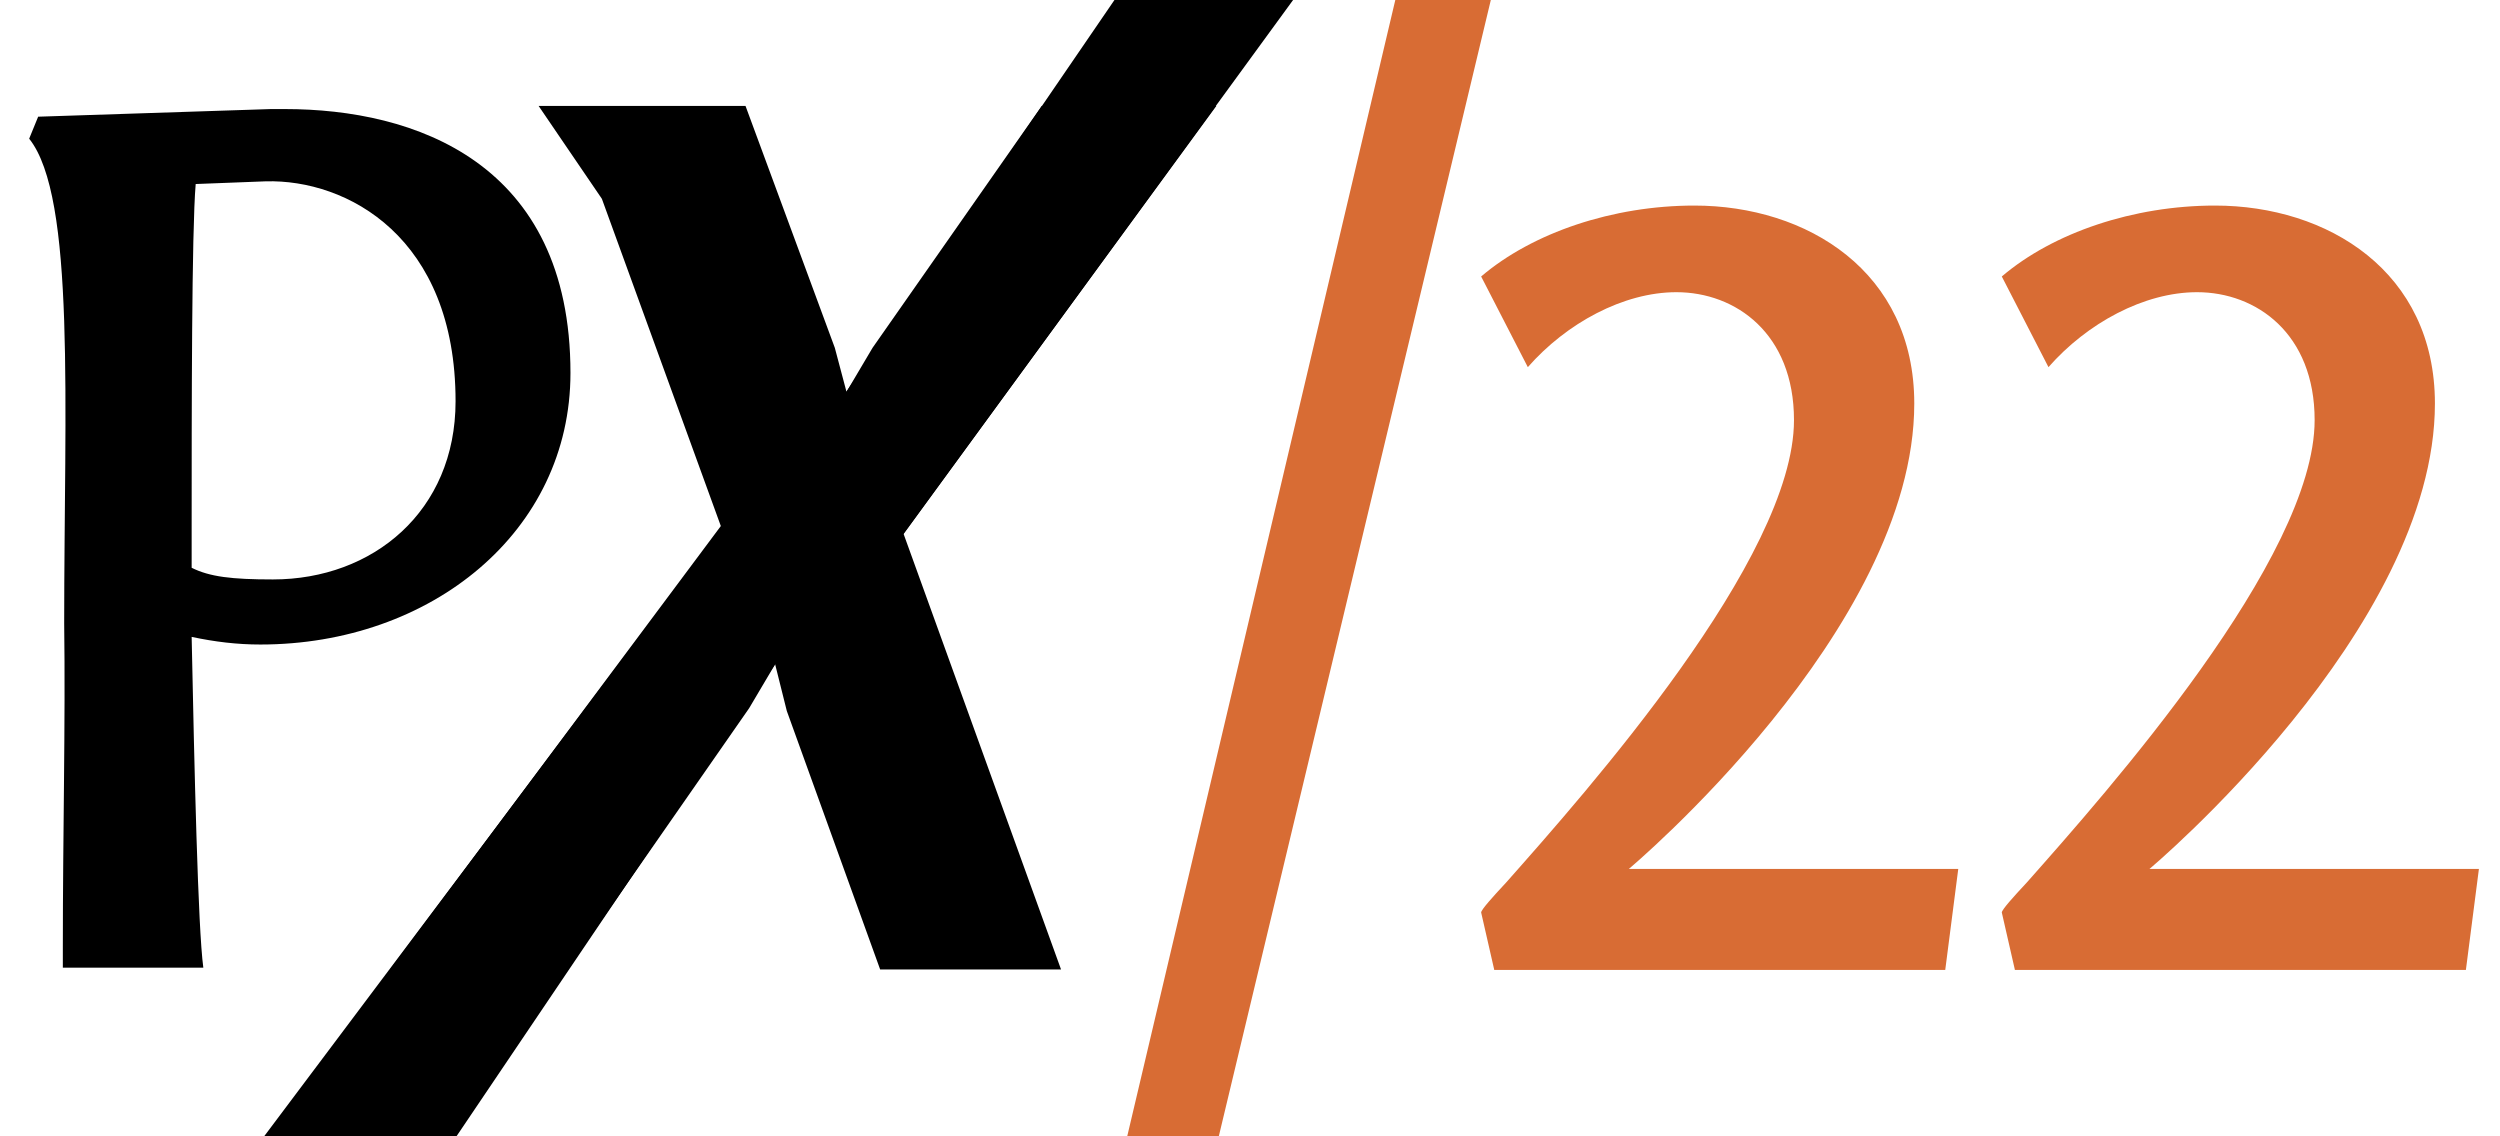
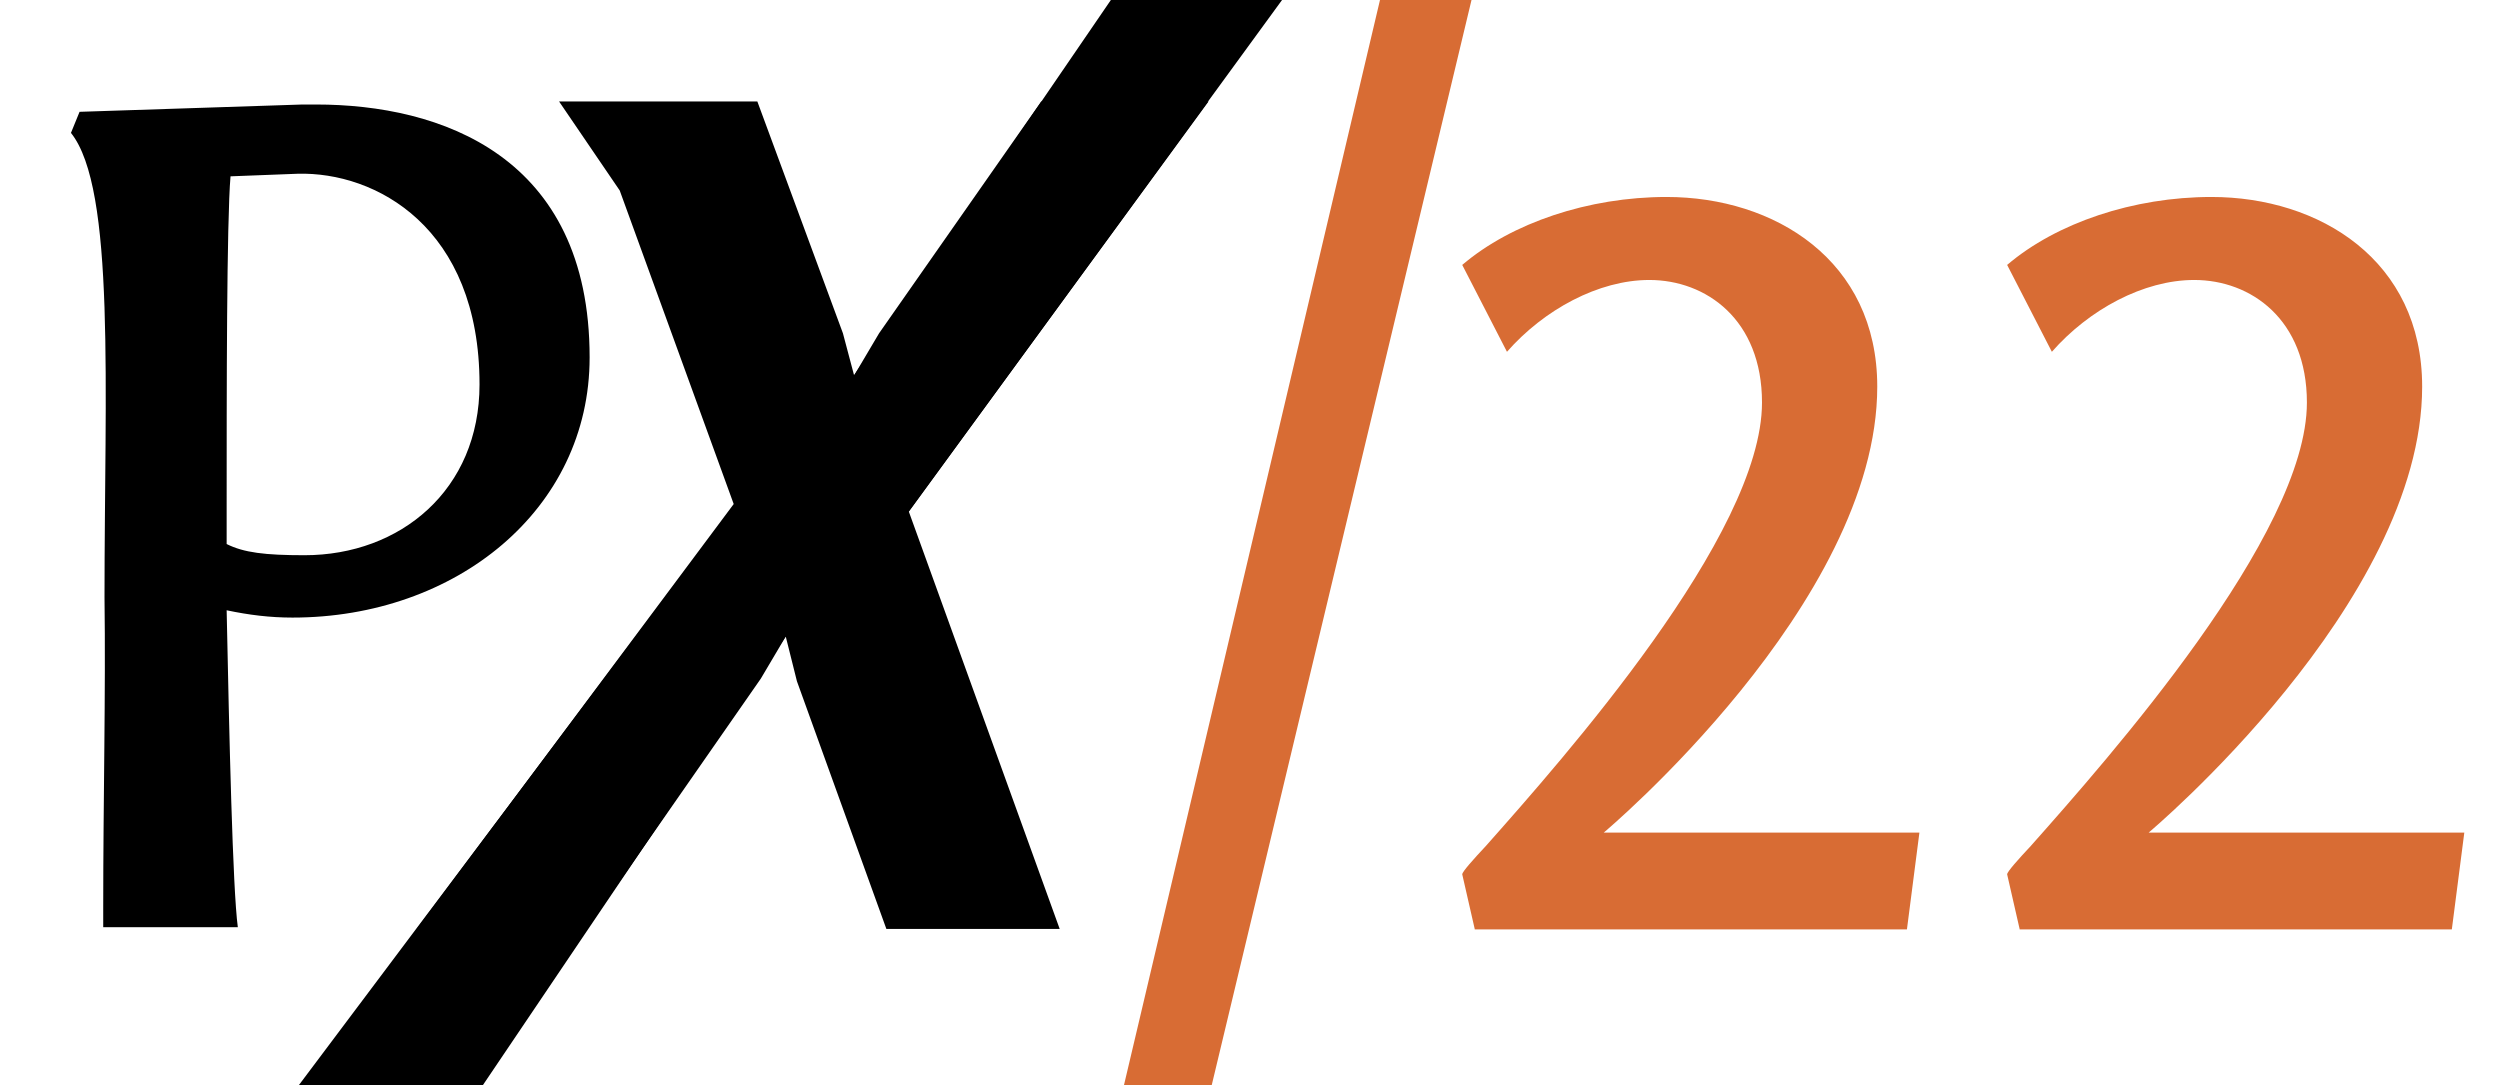
- <svg xmlns="http://www.w3.org/2000/svg" width="100%" height="100%" viewBox="0 0 557 253" version="1.1" xml:space="preserve" style="fill-rule:evenodd;clip-rule:evenodd;stroke-linejoin:round;stroke-miterlimit:2;">
-   <g id="XMLID_77_" transform="matrix(1,0,0,1,-10,0)">
-     <path d="M211.3,119L298.1,0L258.3,0L198,88.1L171.2,116.8L67.4,255.1L110.4,255.1L183.3,147.1L211.3,119Z" style="fill-rule:nonzero;" />
-   </g>
+ <svg xmlns="http://www.w3.org/2000/svg" version="1.1" id="Ebene_1" x="0px" y="0px" viewBox="0 0 581.3 252.1" style="enable-background:new 0 0 581.3 252.1;" xml:space="preserve">
+   <style type="text/css">
+ 	.st0{fill:#D86C34;}
+ 	.st1{fill:none;}
+ </style>
+   <polygon id="XMLID_77_" points="211.3,119 298.1,0 258.3,0 198,88.1 171.2,116.8 67.4,255.1 110.4,255.1 183.3,147.1 " />
  <g id="XMLID_76_">
-     <g id="XMLID_15_" transform="matrix(1,0,0,1,-10,0)">
-       <path d="M185.3,158.4L182.7,148L176.9,157.8L136.4,216L96.9,216L170.6,117.2L144.1,44.3L130,23.6L176.1,23.6L196,77.5L198.6,87.3L204.4,77.5L242.1,23.6L281,23.6L211.3,118.9L246.4,216L206.1,216L185.3,158.4Z" style="fill-rule:nonzero;" />
-     </g>
-     <g id="XMLID_21_" transform="matrix(1,0,0,1,-10,0)">
-       <path d="M281.3,254.2L260.9,254.2L322.1,-5.2L343.4,-5.2L281.3,254.2Z" style="fill:rgb(216,108,52);fill-rule:nonzero;" />
-     </g>
-     <g id="XMLID_23_" transform="matrix(1,0,0,1,-10,0)">
-       <path d="M342.9,216L340,203.3C340,202.7 342.6,199.8 345.5,196.7C363.4,176.5 409.7,124.4 409.7,93.6C409.7,74.3 396.7,65.1 383.5,65.1C371.7,65.1 359,72 350.4,81.8L340,61.6C351.5,51.8 369.4,45.8 387.5,45.8C412.6,45.8 436.5,60.5 436.5,89.9C436.5,140.3 372.9,193.6 372.9,193.6L446.3,193.6L443.4,216.1L342.9,216.1L342.9,216Z" style="fill:rgb(216,108,52);fill-rule:nonzero;" />
-     </g>
-     <g id="XMLID_23_1" transform="matrix(1,0,0,1,106,0)">
-       <path d="M342.9,216L340,203.3C340,202.7 342.6,199.8 345.5,196.7C363.4,176.5 409.7,124.4 409.7,93.6C409.7,74.3 396.7,65.1 383.5,65.1C371.7,65.1 359,72 350.4,81.8L340,61.6C351.5,51.8 369.4,45.8 387.5,45.8C412.6,45.8 436.5,60.5 436.5,89.9C436.5,140.3 372.9,193.6 372.9,193.6L446.3,193.6L443.4,216.1L342.9,216.1L342.9,216Z" style="fill:rgb(216,108,52);fill-rule:nonzero;" />
-     </g>
+     <path id="XMLID_15_" d="M185.3,158.4l-2.6-10.4l-5.8,9.8L136.4,216H96.9l73.7-98.8l-26.5-72.9l-14.1-20.7h46.1L196,77.5l2.6,9.8   l5.8-9.8l37.7-53.9H281l-69.7,95.3l35.1,97.1h-40.3L185.3,158.4z" />
+     <path id="XMLID_21_" class="st0" d="M281.3,254.2h-20.4L322.1-5.2h21.3L281.3,254.2z" />
+     <path id="XMLID_23_" class="st0" d="M342.9,216l-2.9-12.7c0-0.6,2.6-3.5,5.5-6.6c17.9-20.2,64.2-72.3,64.2-103.1   c0-19.3-13-28.5-26.2-28.5c-11.8,0-24.5,6.9-33.1,16.7L340,61.6c11.5-9.8,29.4-15.8,47.5-15.8c25.1,0,49,14.7,49,44.1   c0,50.4-63.6,103.7-63.6,103.7h73.4l-2.9,22.5H342.9z" />
+     <path id="XMLID_25_" class="st0" d="M469.6,216l-2.9-12.7c0-0.6,2.6-3.5,5.5-6.6c17.9-20.2,64.2-72.3,64.2-103.1   c0-19.3-13-28.5-26.2-28.5c-11.8,0-24.5,6.9-33.1,16.7l-10.4-20.2c11.5-9.8,29.4-15.8,47.5-15.8c25.1,0,49,14.7,49,44.1   c0,50.4-63.6,103.7-63.6,103.7H573l-2.9,22.5H469.6z" />
  </g>
  <g id="XMLID_74_">
-     <g id="XMLID_19_" transform="matrix(1,0,0,1,-10,0)">
-       <rect x="-7.7" y="-1.9" width="149.1" height="279.7" style="fill:none;" />
-     </g>
-     <g id="XMLID_16_" transform="matrix(1,0,0,1,-10,0)">
-       <path d="M24,215.6L24,210.9C24,185.8 24.6,161.1 24.3,138.9C24.3,90.2 26.9,43.9 16.5,30.9L18.5,26L70.3,24.3L73.5,24.3C102.3,24.3 137.1,36.1 137.1,83.1C137.1,118.5 106,143.6 68,143.6C62.8,143.6 57.9,143 52.7,141.9C53.3,171 54.1,206.7 55.3,215.6L24,215.6ZM111.5,89.4C111.5,52.8 87.3,39.9 69.2,40.4L53.6,41C52.7,51.4 52.7,92 52.7,117.9L52.7,126.5C56.7,128.5 61.6,129.1 70.8,129.1C93.1,129.1 111.5,113.9 111.5,89.4Z" style="fill-rule:nonzero;" />
-     </g>
+     <rect id="XMLID_19_" x="-7.7" y="-1.9" class="st1" width="149.1" height="279.7" />
+     <path id="XMLID_16_" d="M24,215.5v-4.6c0-25.1,0.6-49.8,0.3-72c0-48.7,2.6-95-7.8-108l2-4.9l51.8-1.7c1.2,0,2,0,3.2,0   c28.8,0,63.6,11.8,63.6,58.8c0,35.4-31.1,60.5-69.1,60.5c-5.2,0-10.1-0.6-15.3-1.7c0.6,29.1,1.4,64.8,2.6,73.7H24z M111.5,89.4   c0-36.6-24.2-49.5-42.3-49L53.6,41c-0.9,10.4-0.9,51-0.9,76.9c0,3.7,0,6.6,0,8.6c4,2,8.9,2.6,18.1,2.6   C93.1,129.1,111.5,113.9,111.5,89.4z" />
  </g>
+   <g id="XMLID_14_">
+ </g>
+   <g id="XMLID_27_">
+ </g>
+   <g id="XMLID_28_">
+ </g>
+   <g id="XMLID_29_">
+ </g>
+   <g id="XMLID_30_">
+ </g>
+   <g id="XMLID_31_">
+ </g>
</svg>
